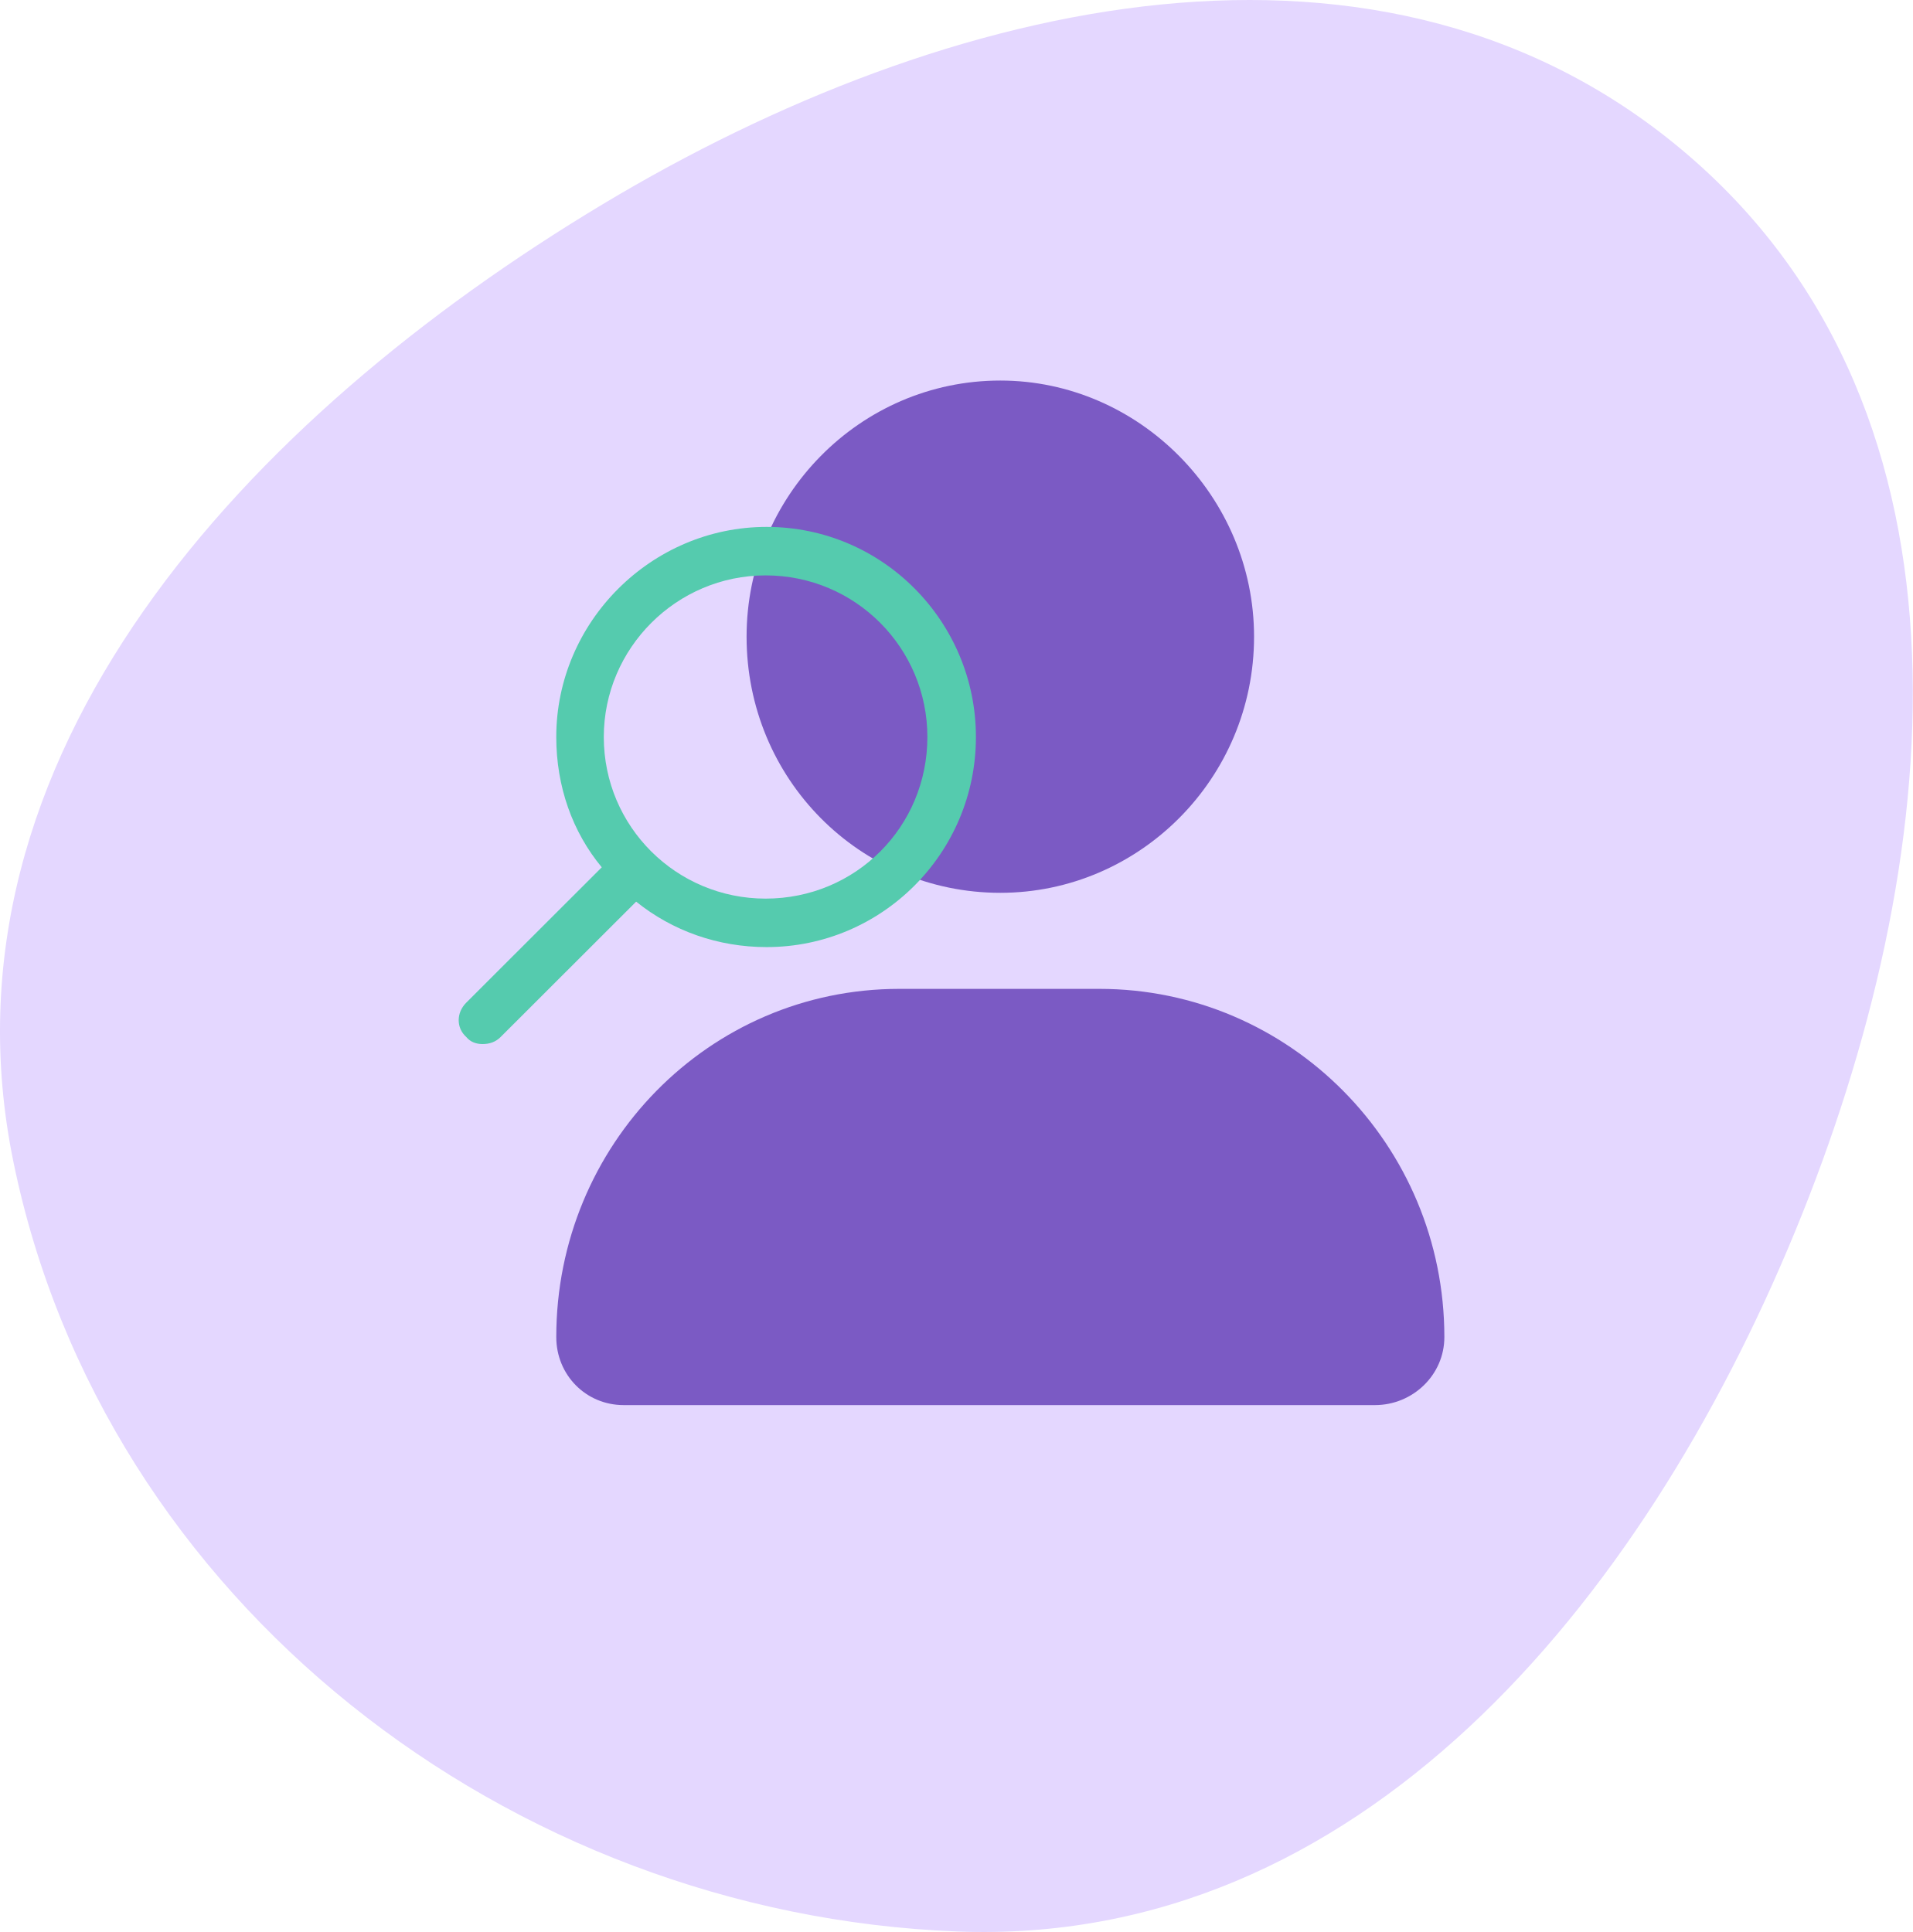
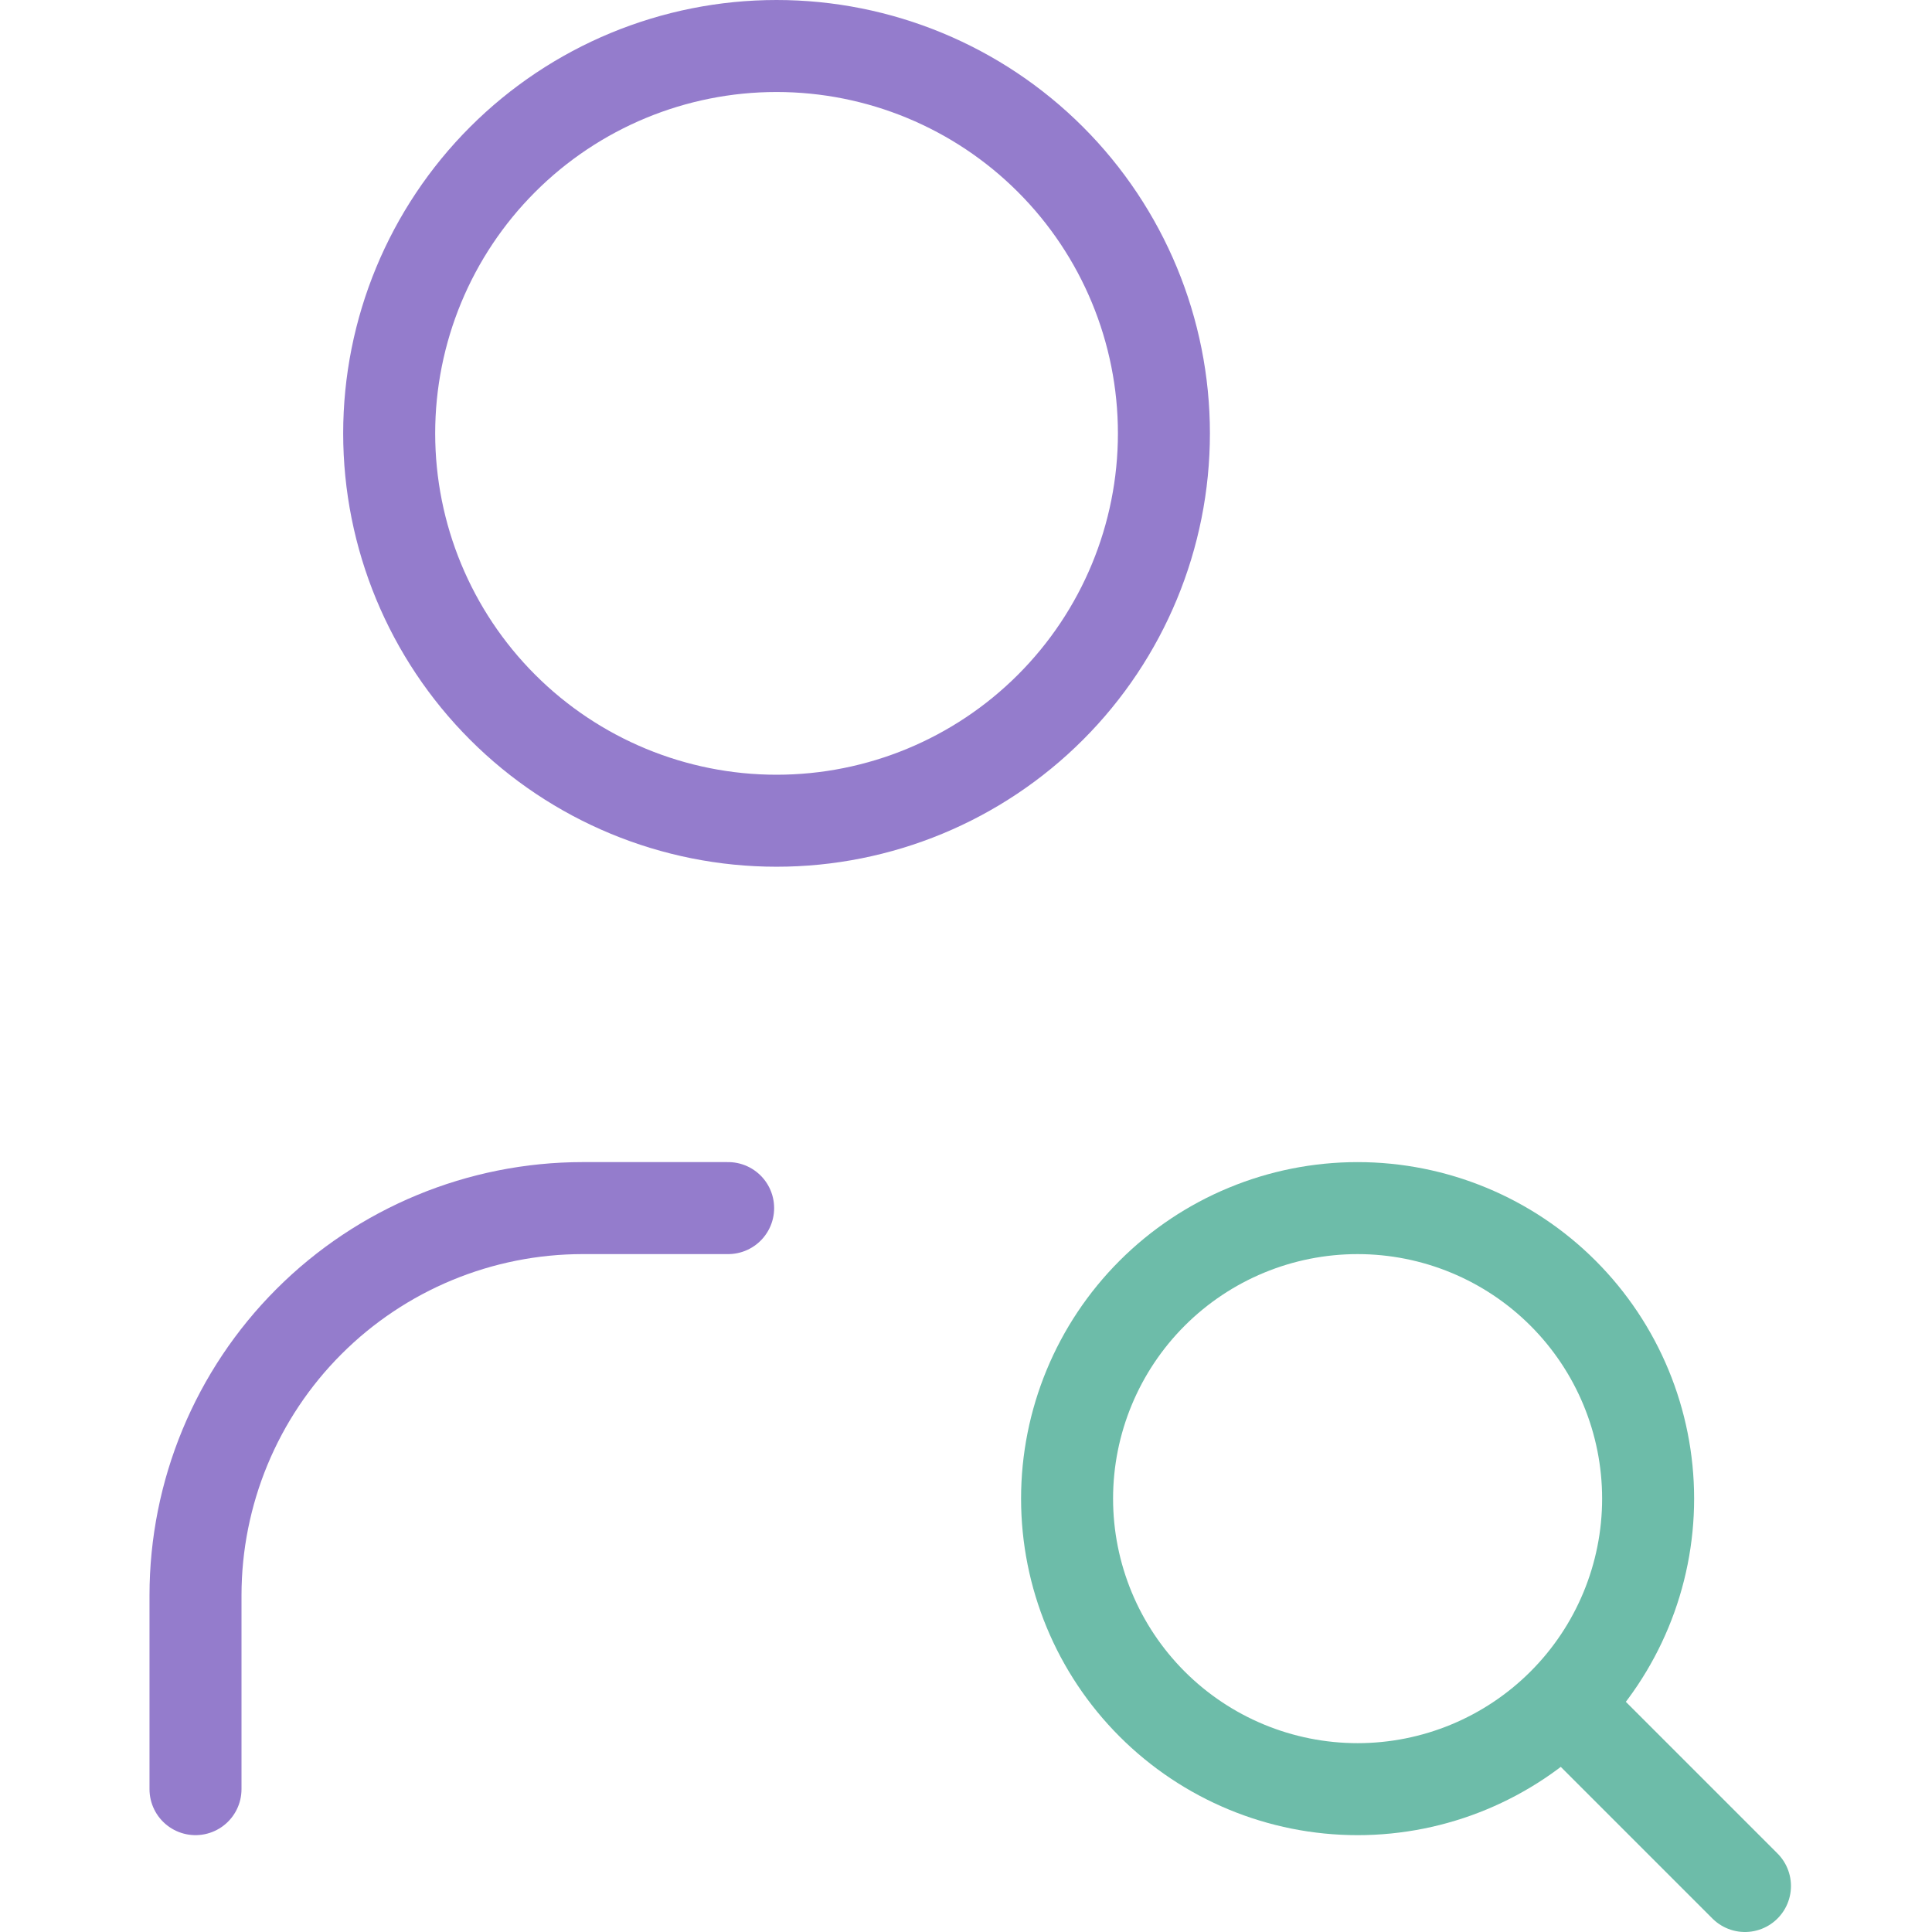
- <svg xmlns="http://www.w3.org/2000/svg" width="196" height="198" viewBox="0 0 196 198" fill="none">
-   <path d="M173.065 15.972C203.974 42.625 199.48 88.511 183.915 126.262C168.193 164.394 139.21 199.569 98.037 197.946C52.116 196.135 10.61 164.137 1.373 119.065C-7.154 77.454 25.375 42.777 61.761 20.929C96.972 -0.214 141.955 -10.854 173.065 15.972Z" fill="#E4D7FF" />
-   <path d="M102.5 91.5C88.078 91.5 76.5 79.811 76.5 65.25C76.5 50.895 88.078 39 102.5 39C116.719 39 128.5 50.895 128.5 65.25C128.5 79.811 116.719 91.5 102.5 91.5ZM112.656 101.344C132.156 101.344 148 117.34 148 137.027C148 140.924 144.75 144 140.891 144H63.906C60.047 144 57 140.924 57 137.027C57 117.34 72.641 101.344 92.141 101.344H112.656Z" fill="#7B5AC4" />
-   <path d="M47.777 102.756C46.741 103.791 46.741 105.344 47.777 106.275C48.192 106.793 48.813 107 49.435 107C50.16 107 50.782 106.793 51.3 106.275L65.185 92.404C68.915 95.406 73.578 97.062 78.551 97.062C90.364 97.062 100 87.436 100 75.531C100 63.73 90.467 54 78.551 54C66.739 54 56.999 63.73 56.999 75.531C56.999 80.603 58.657 85.262 61.662 88.885L47.777 102.756ZM95.026 75.531C95.026 84.744 87.67 92.094 78.448 92.094C69.329 92.094 61.869 84.744 61.869 75.531C61.869 66.422 69.329 58.969 78.448 58.969C87.67 58.969 95.026 66.422 95.026 75.531Z" fill="#55CBAE" />
+ <svg xmlns="http://www.w3.org/2000/svg" width="168" height="168" viewBox="0 0 168 168" fill="none">
+   <path d="M17 155.578V138.736C17 129.802 20.549 121.235 26.866 114.918C33.183 108.601 41.75 105.052 50.684 105.052H63.316M33.842 37.684C33.842 46.617 37.391 55.185 43.708 61.502C50.025 67.819 58.592 71.368 67.526 71.368C76.46 71.368 85.027 67.819 91.344 61.502C97.661 55.185 101.21 46.617 101.21 37.684C101.21 28.75 97.661 20.183 91.344 13.866C85.027 7.549 76.46 4 67.526 4C58.592 4 50.025 7.549 43.708 13.866C37.391 20.183 33.842 28.75 33.842 37.684Z" stroke="#947CCC" stroke-width="8" stroke-linecap="round" stroke-linejoin="round" />
+   <path d="M136.578 148.842L151.736 164M92.789 130.316C92.789 137.016 95.451 143.442 100.188 148.179C104.926 152.917 111.352 155.579 118.052 155.579C124.752 155.579 131.178 152.917 135.916 148.179C140.653 143.442 143.315 137.016 143.315 130.316C143.315 123.616 140.653 117.19 135.916 112.452C131.178 107.714 124.752 105.053 118.052 105.053C111.352 105.053 104.926 107.714 100.188 112.452C95.451 117.19 92.789 123.616 92.789 130.316Z" stroke="#6DBCA9" stroke-width="8" stroke-linecap="round" stroke-linejoin="round" />
</svg>
